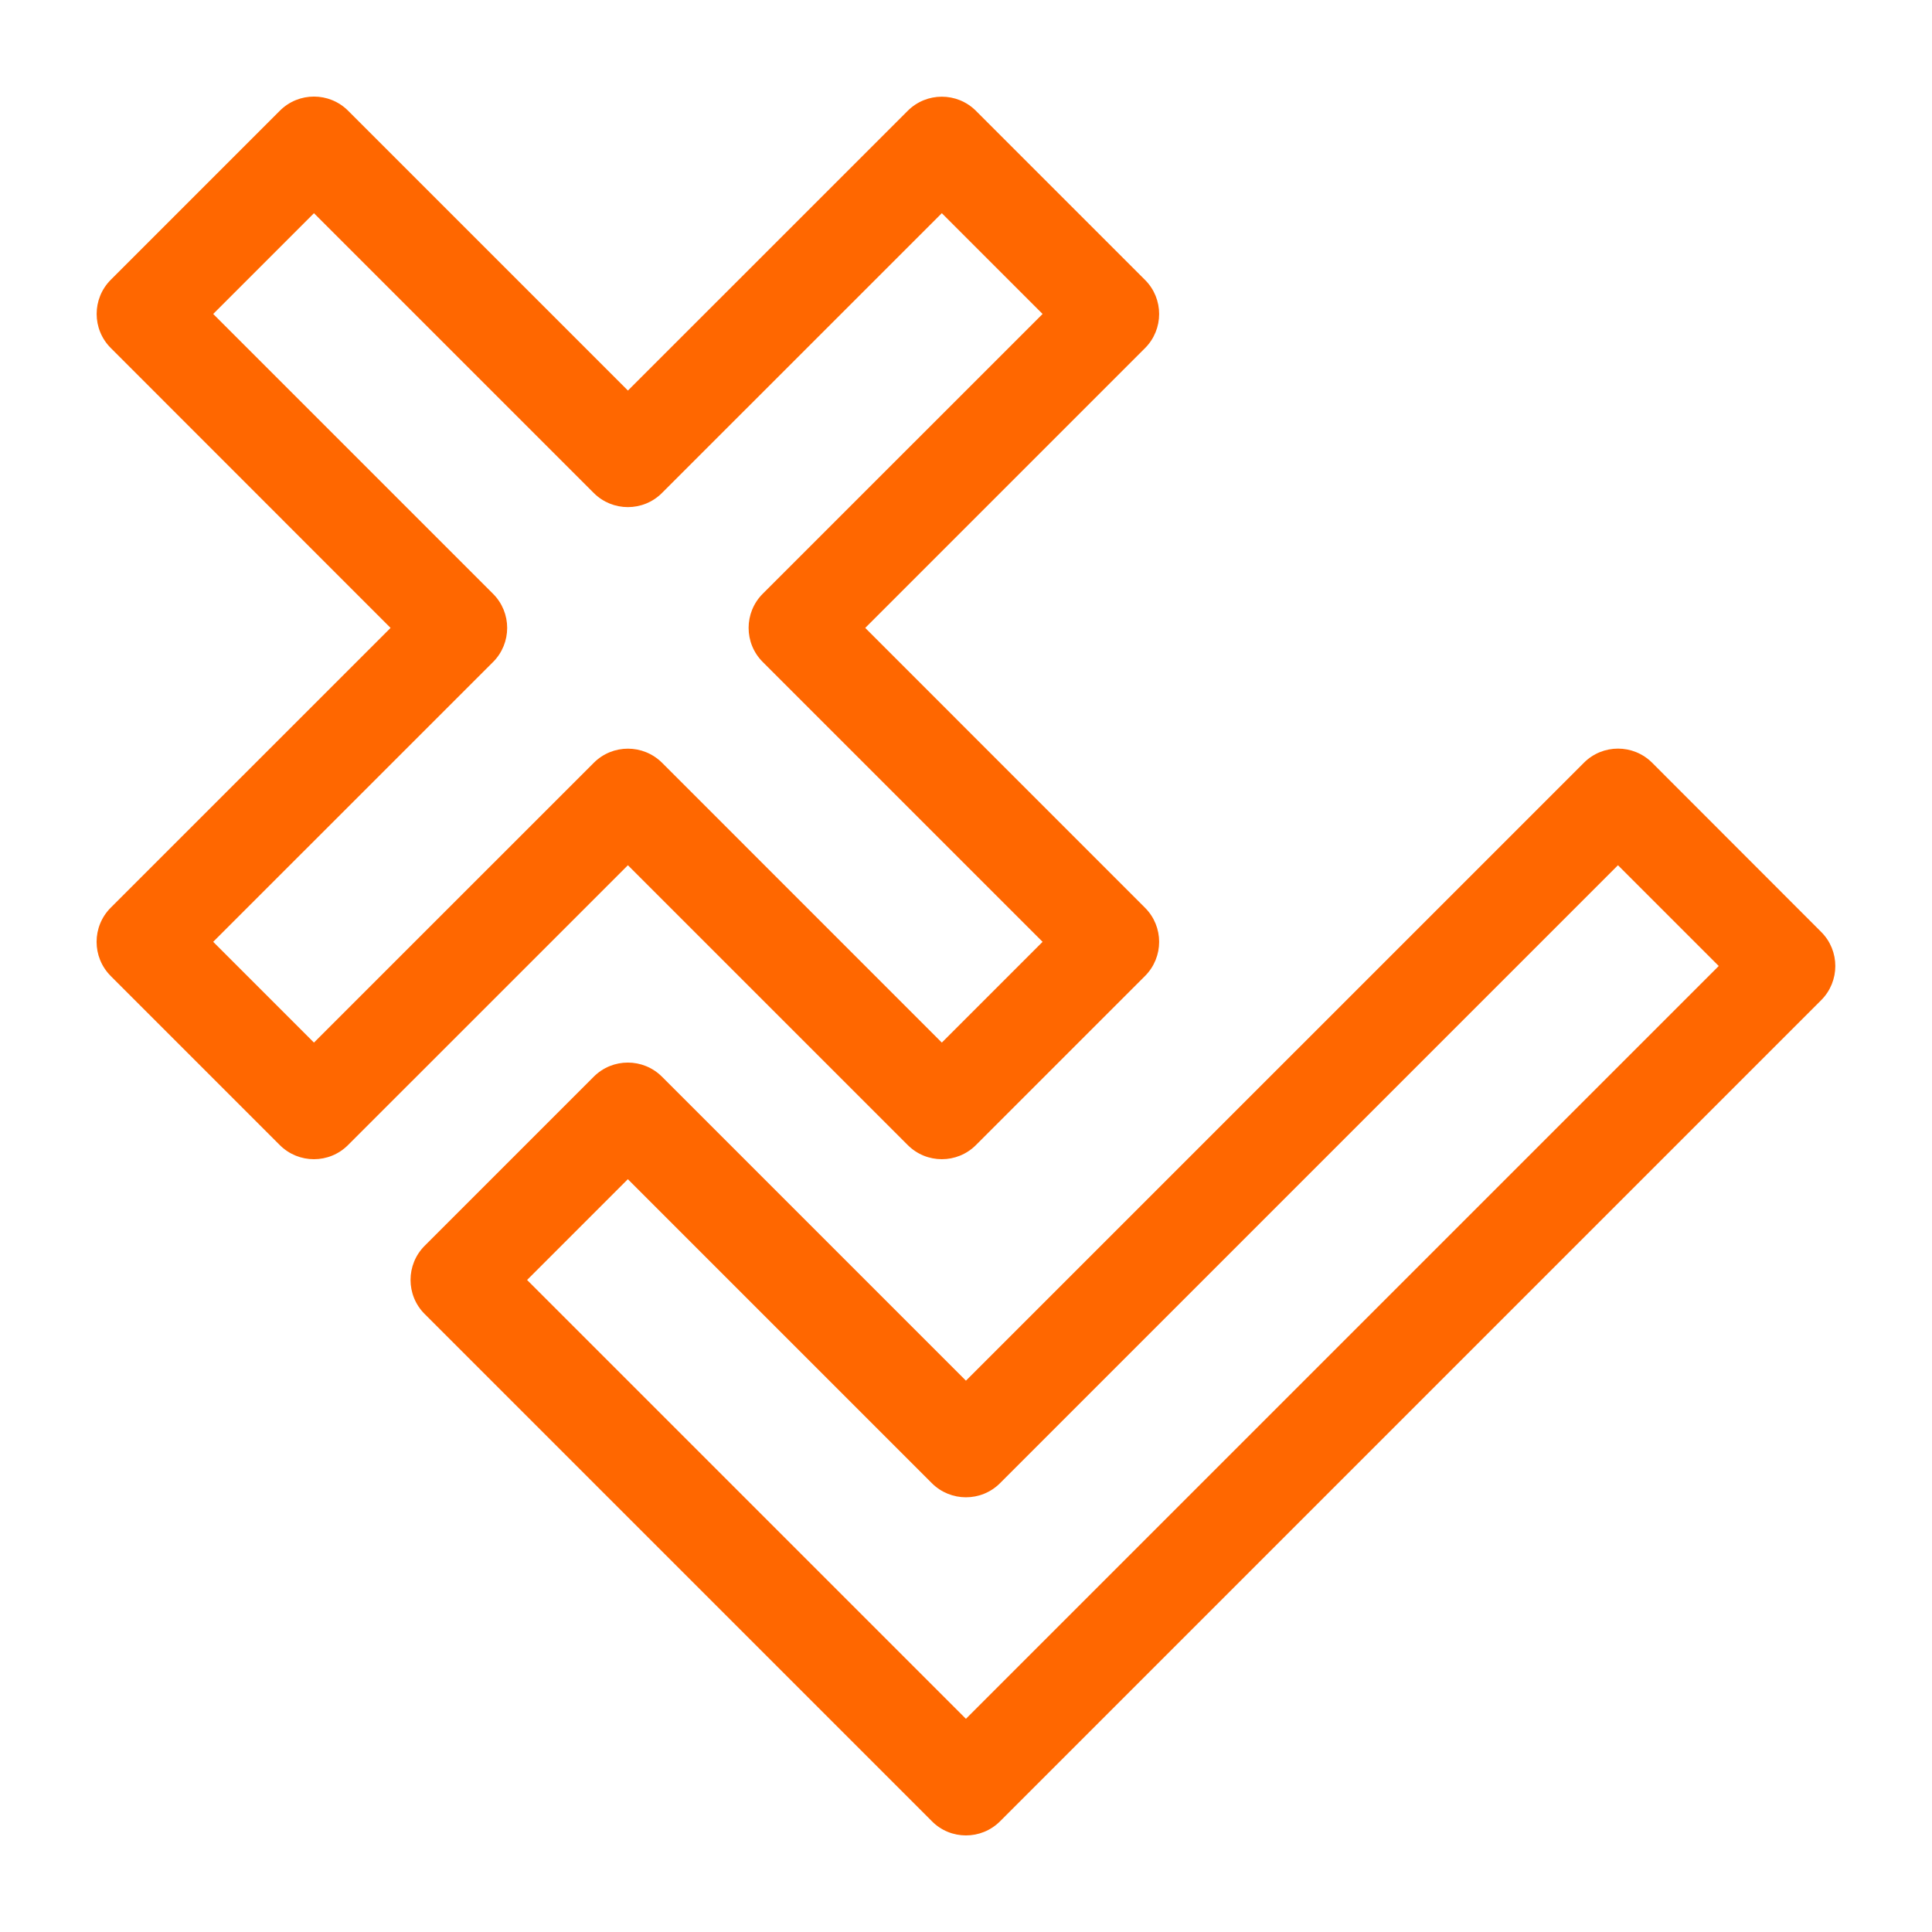
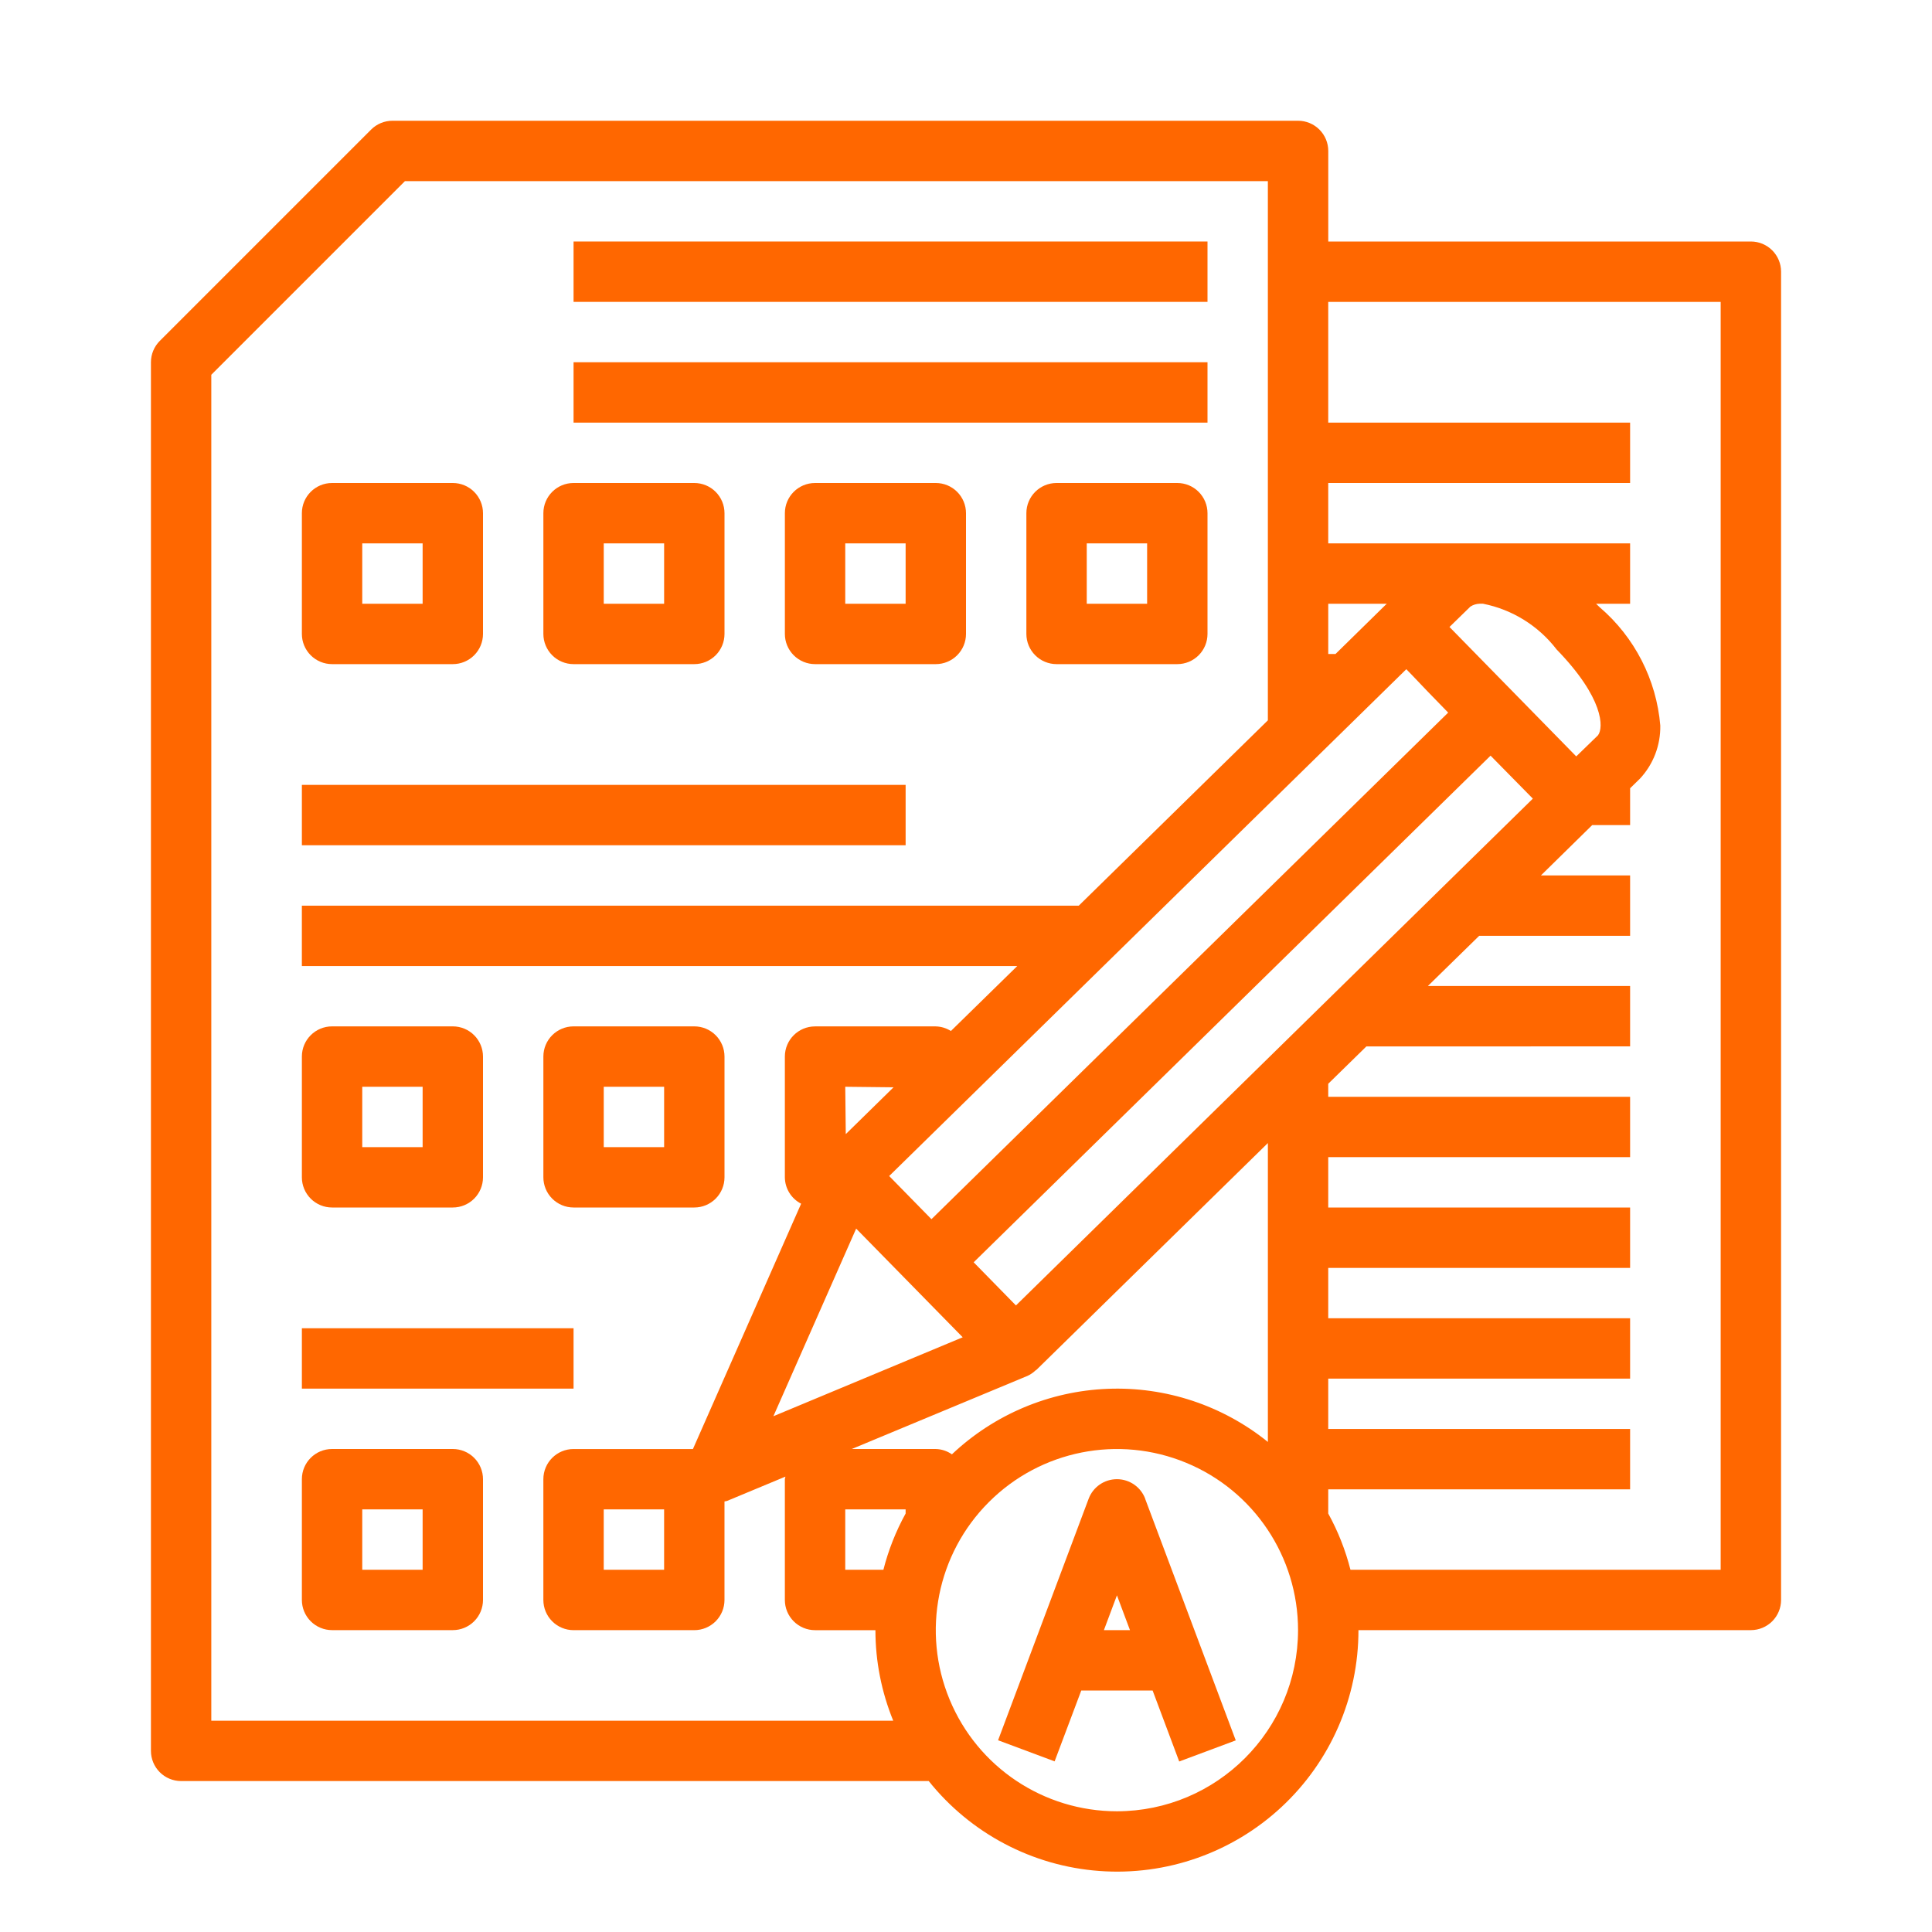
<svg xmlns="http://www.w3.org/2000/svg" width="128pt" height="128pt" version="1.1" viewBox="0 0 128 128">
  <g fill="#ff6700">
-     <path d="m7.336 64.664 11.199 11.199c1.25 1.25 3.277 1.25 4.523 0l18.543-18.539 18.535 18.535c0.625 0.629 1.445 0.941 2.262 0.941 0.82 0 1.637-0.312 2.262-0.938l11.199-11.199c1.25-1.25 1.25-3.277 0-4.523l-18.535-18.539 18.535-18.535c1.25-1.25 1.25-3.277 0-4.523l-11.199-11.199c-1.25-1.25-3.277-1.25-4.523 0l-18.535 18.531-18.539-18.539c-1.25-1.25-3.277-1.25-4.523 0l-11.199 11.199c-1.25 1.25-1.25 3.277 0 4.523l18.535 18.543-18.539 18.535c-1.25 1.25-1.25 3.277 0 4.527zm25.328-20.801c1.25-1.25 1.25-3.277 0-4.523l-18.539-18.539 6.676-6.676 18.535 18.535c1.25 1.25 3.277 1.25 4.523 0l18.539-18.535 6.676 6.676-18.539 18.535c-1.25 1.25-1.25 3.277 0 4.523l18.539 18.539-6.676 6.676-18.535-18.539c-0.625-0.621-1.445-0.934-2.262-0.934-0.82 0-1.637 0.312-2.262 0.938l-18.539 18.535-6.676-6.676z" />
-     <path d="m109.46 50.535c-1.25-1.25-3.277-1.25-4.523 0l-40.941 40.938-20.137-20.137c-1.25-1.25-3.277-1.25-4.523 0l-11.199 11.199c-1.25 1.25-1.25 3.277 0 4.523l33.602 33.602c0.621 0.629 1.438 0.941 2.258 0.941s1.637-0.312 2.262-0.938l54.398-54.398c1.25-1.25 1.25-3.277 0-4.523zm-45.465 63.34-29.074-29.074 6.676-6.676 20.137 20.137c1.25 1.25 3.277 1.25 4.523 0l40.938-40.938 6.676 6.676z" />
+     <path d="m86 8h-60c-0.531 0-1.039 0.211-1.414 0.586l-14 14c-0.375 0.375-0.586 0.883-0.586 1.414v92c0 0.531 0.211 1.039 0.586 1.414s0.883 0.586 1.414 0.586h49.531c2.777 3.473 6.875 5.633 11.309 5.957 4.434 0.328 8.805-1.207 12.059-4.234 3.258-3.027 5.106-7.277 5.102-11.723h26c0.531 0 1.039-0.211 1.414-0.586s0.586-0.883 0.586-1.414v-88c0-0.531-0.211-1.039-0.586-1.414s-0.883-0.586-1.414-0.586h-28v-6c0-0.531-0.211-1.039-0.586-1.414s-0.883-0.586-1.414-0.586zm17.121 35.02c3.152 3.242 3.129 5.199 2.75 5.695l-1.441 1.398-8.398-8.574 1.387-1.352c0.18-0.117 0.387-0.18 0.602-0.188h0.234c1.934 0.383 3.664 1.457 4.867 3.019zm-35.812 43.469-2.801-2.859 34.246-33.566c0.836 0.852 1.777 1.801 2.801 2.848zm-11.309-14.488 3.199 0.035-3.164 3.102zm37.172-27.664 0.375 0.387c0.621 0.656 1.398 1.469 2.398 2.488l-34.234 33.562-2.801-2.859zm-36.449 37.062 7.059 7.199-12.543 5.231zm-0.723 18.602h4v0.273c-0.648 1.176-1.141 2.426-1.473 3.727h-2.527zm7.066-3.648c-0.312-0.219-0.684-0.344-1.066-0.352h-5.57l11.602-4.828h0.012-0.004c0.207-0.094 0.398-0.219 0.562-0.375 0.02-0.02 0.051-0.027 0.07-0.047l15.328-15.02v19.801c-3-2.422-6.773-3.672-10.621-3.519-3.848 0.152-7.512 1.695-10.312 4.34zm28.734-56.281-3.32 3.258h-0.48v-3.328h3.879zm-77.801 73.93v-89.172l12.828-12.828h57.172v35.723l-12.527 12.277h-51.473v4h47.398l-4.398 4.305c-0.301-0.191-0.645-0.297-1-0.305h-8c-1.105 0-2 0.895-2 2v8c0.008 0.738 0.422 1.41 1.078 1.746l-7.168 16.254h-7.91c-1.105 0-2 0.895-2 2v8c0 0.531 0.211 1.039 0.586 1.414s0.883 0.586 1.414 0.586h8c0.531 0 1.039-0.211 1.414-0.586s0.586-0.883 0.586-1.414v-6.527c0.051-0.02 0.109-0.012 0.16-0.031l3.875-1.613c0 0.059-0.035 0.113-0.035 0.172v8c0 0.531 0.211 1.039 0.586 1.414s0.883 0.586 1.414 0.586h4c0 2.059 0.402 4.094 1.18 6zm30-14v4h-4v-4zm30 20c-4.856 0-9.23-2.922-11.086-7.406-1.859-4.484-0.832-9.648 2.602-13.078 3.43-3.434 8.594-4.461 13.078-2.602 4.484 1.855 7.406 6.231 7.406 11.086-0.008 6.625-5.375 11.992-12 12zm40-100v84h-24.527c-0.332-1.301-0.824-2.551-1.473-3.727v-1.602h20v-4h-20v-3.336h20v-4h-20v-3.336h20v-4h-20v-3.336h20v-4h-20v-0.863l2.527-2.473 17.473-0.004v-4h-13.398l3.398-3.324h10v-4h-5.91l3.398-3.336h2.512v-2.441l0.656-0.641c0.887-0.953 1.367-2.215 1.344-3.516-0.258-3.039-1.699-5.852-4.016-7.836-0.078-0.082-0.156-0.148-0.238-0.23h2.254v-4h-20v-4h20v-4h-20v-8z" />
+     <path d="m22 44h8c0.531 0 1.039-0.211 1.414-0.586s0.586-0.883 0.586-1.414v-8c0-0.531-0.211-1.039-0.586-1.414s-0.883-0.586-1.414-0.586h-8c-1.105 0-2 0.895-2 2v8c0 0.531 0.211 1.039 0.586 1.414s0.883 0.586 1.414 0.586zm2-8h4v4h-4z" />
+     <path d="m38 44h8c0.531 0 1.039-0.211 1.414-0.586s0.586-0.883 0.586-1.414v-8c0-0.531-0.211-1.039-0.586-1.414s-0.883-0.586-1.414-0.586h-8c-1.105 0-2 0.895-2 2v8c0 0.531 0.211 1.039 0.586 1.414s0.883 0.586 1.414 0.586zm2-8h4v4h-4z" />
+     <path d="m62 32h-8c-1.105 0-2 0.895-2 2v8c0 0.531 0.211 1.039 0.586 1.414s0.883 0.586 1.414 0.586h8c0.531 0 1.039-0.211 1.414-0.586s0.586-0.883 0.586-1.414v-8c0-0.531-0.211-1.039-0.586-1.414s-0.883-0.586-1.414-0.586zm-2 8h-4v-4h4z" />
+     <path d="m78 32h-8c-1.105 0-2 0.895-2 2v8c0 0.531 0.211 1.039 0.586 1.414s0.883 0.586 1.414 0.586h8c0.531 0 1.039-0.211 1.414-0.586s0.586-0.883 0.586-1.414v-8c0-0.531-0.211-1.039-0.586-1.414s-0.883-0.586-1.414-0.586zm-2 8h-4v-4h4z" />
+     <path d="m22 80h8c0.531 0 1.039-0.211 1.414-0.586s0.586-0.883 0.586-1.414v-8c0-0.531-0.211-1.039-0.586-1.414s-0.883-0.586-1.414-0.586h-8c-1.105 0-2 0.895-2 2v8c0 0.531 0.211 1.039 0.586 1.414s0.883 0.586 1.414 0.586zm2-8h4v4h-4z" />
+     <path d="m38 80h8c0.531 0 1.039-0.211 1.414-0.586s0.586-0.883 0.586-1.414v-8c0-0.531-0.211-1.039-0.586-1.414s-0.883-0.586-1.414-0.586h-8c-1.105 0-2 0.895-2 2v8c0 0.531 0.211 1.039 0.586 1.414s0.883 0.586 1.414 0.586zm2-8h4v4h-4z" />
+     <path d="m20 52h40v4h-40z" />
+     <path d="m38 24h42v4h-42z" />
+     <path d="m38 16h42v4h-42z" />
+     <path d="m30 96h-8c-1.105 0-2 0.895-2 2v8c0 0.531 0.211 1.039 0.586 1.414s0.883 0.586 1.414 0.586h8c0.531 0 1.039-0.211 1.414-0.586s0.586-0.883 0.586-1.414v-8c0-0.531-0.211-1.039-0.586-1.414s-0.883-0.586-1.414-0.586zm-2 8h-4v-4h4z" />
+     <path d="m20 88h18v4h-18z" />
+     <path d="m74 98c-0.836 0-1.582 0.516-1.875 1.297l-6 16 3.746 1.398 1.766-4.695h4.727l1.762 4.703 3.746-1.398-6-16 0.004-0.004c-0.293-0.781-1.039-1.301-1.875-1.301zm-0.863 10 0.863-2.305 0.863 2.305z" />
  </g>
</svg>
